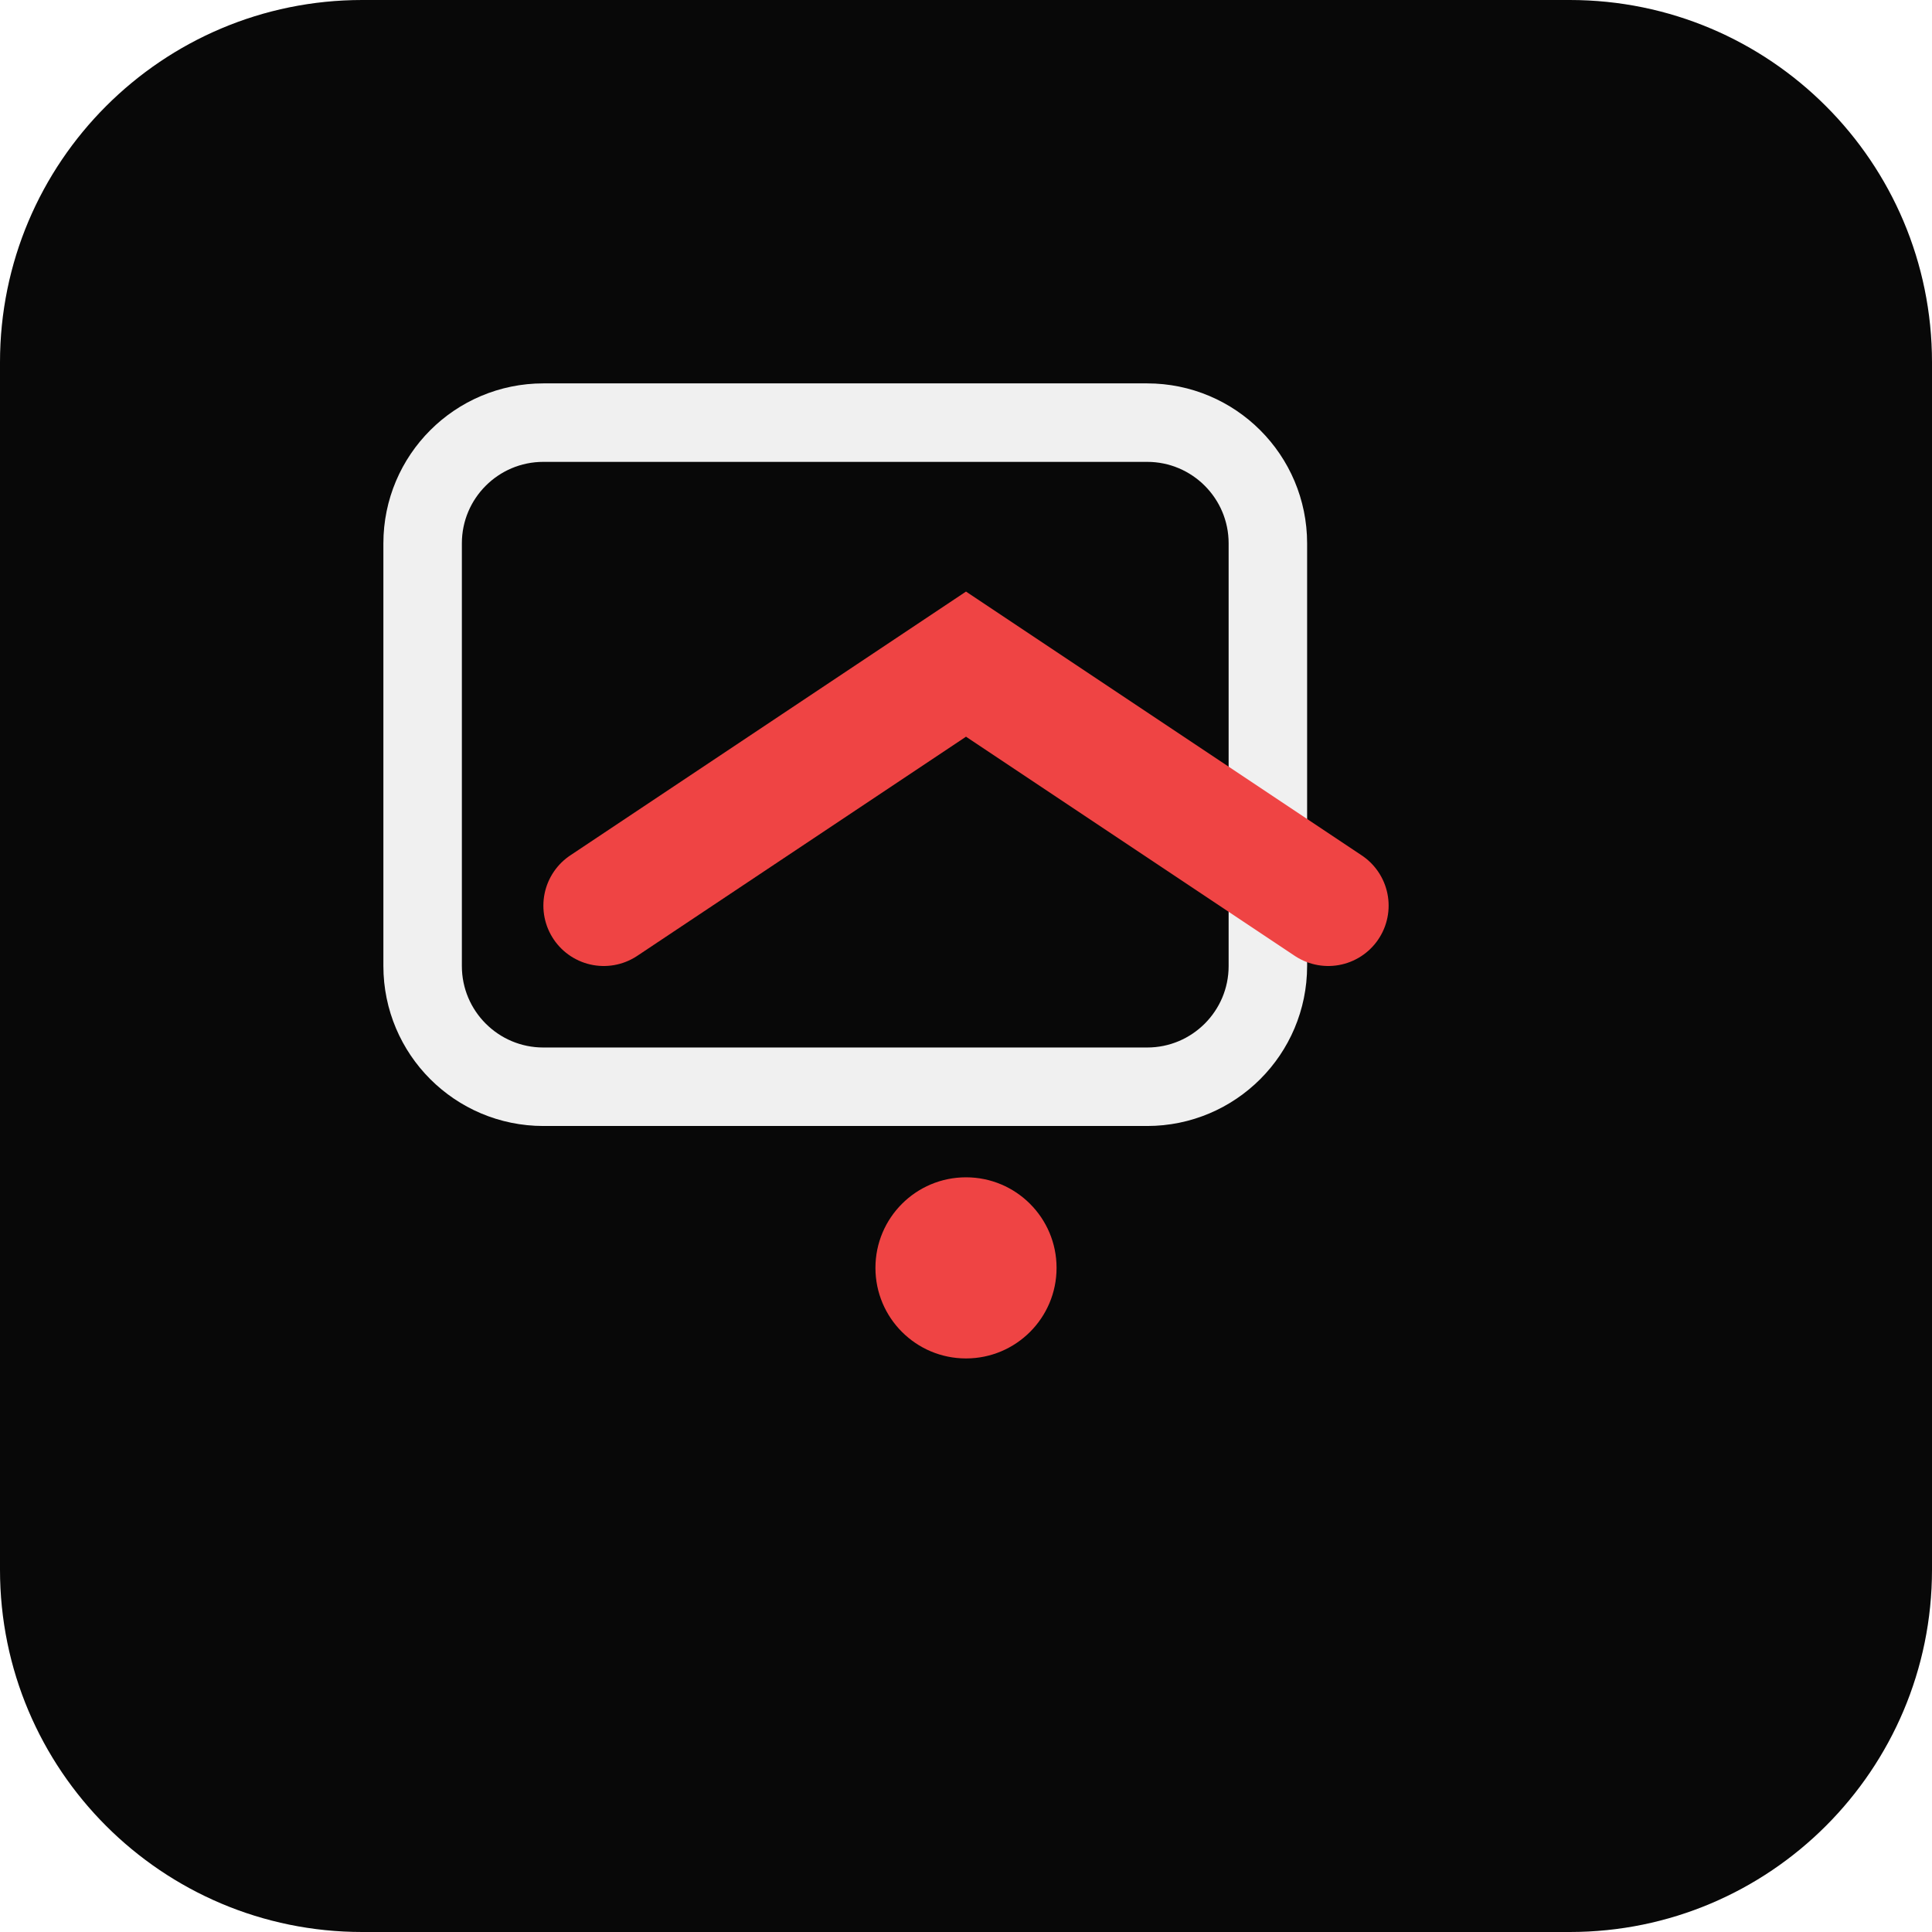
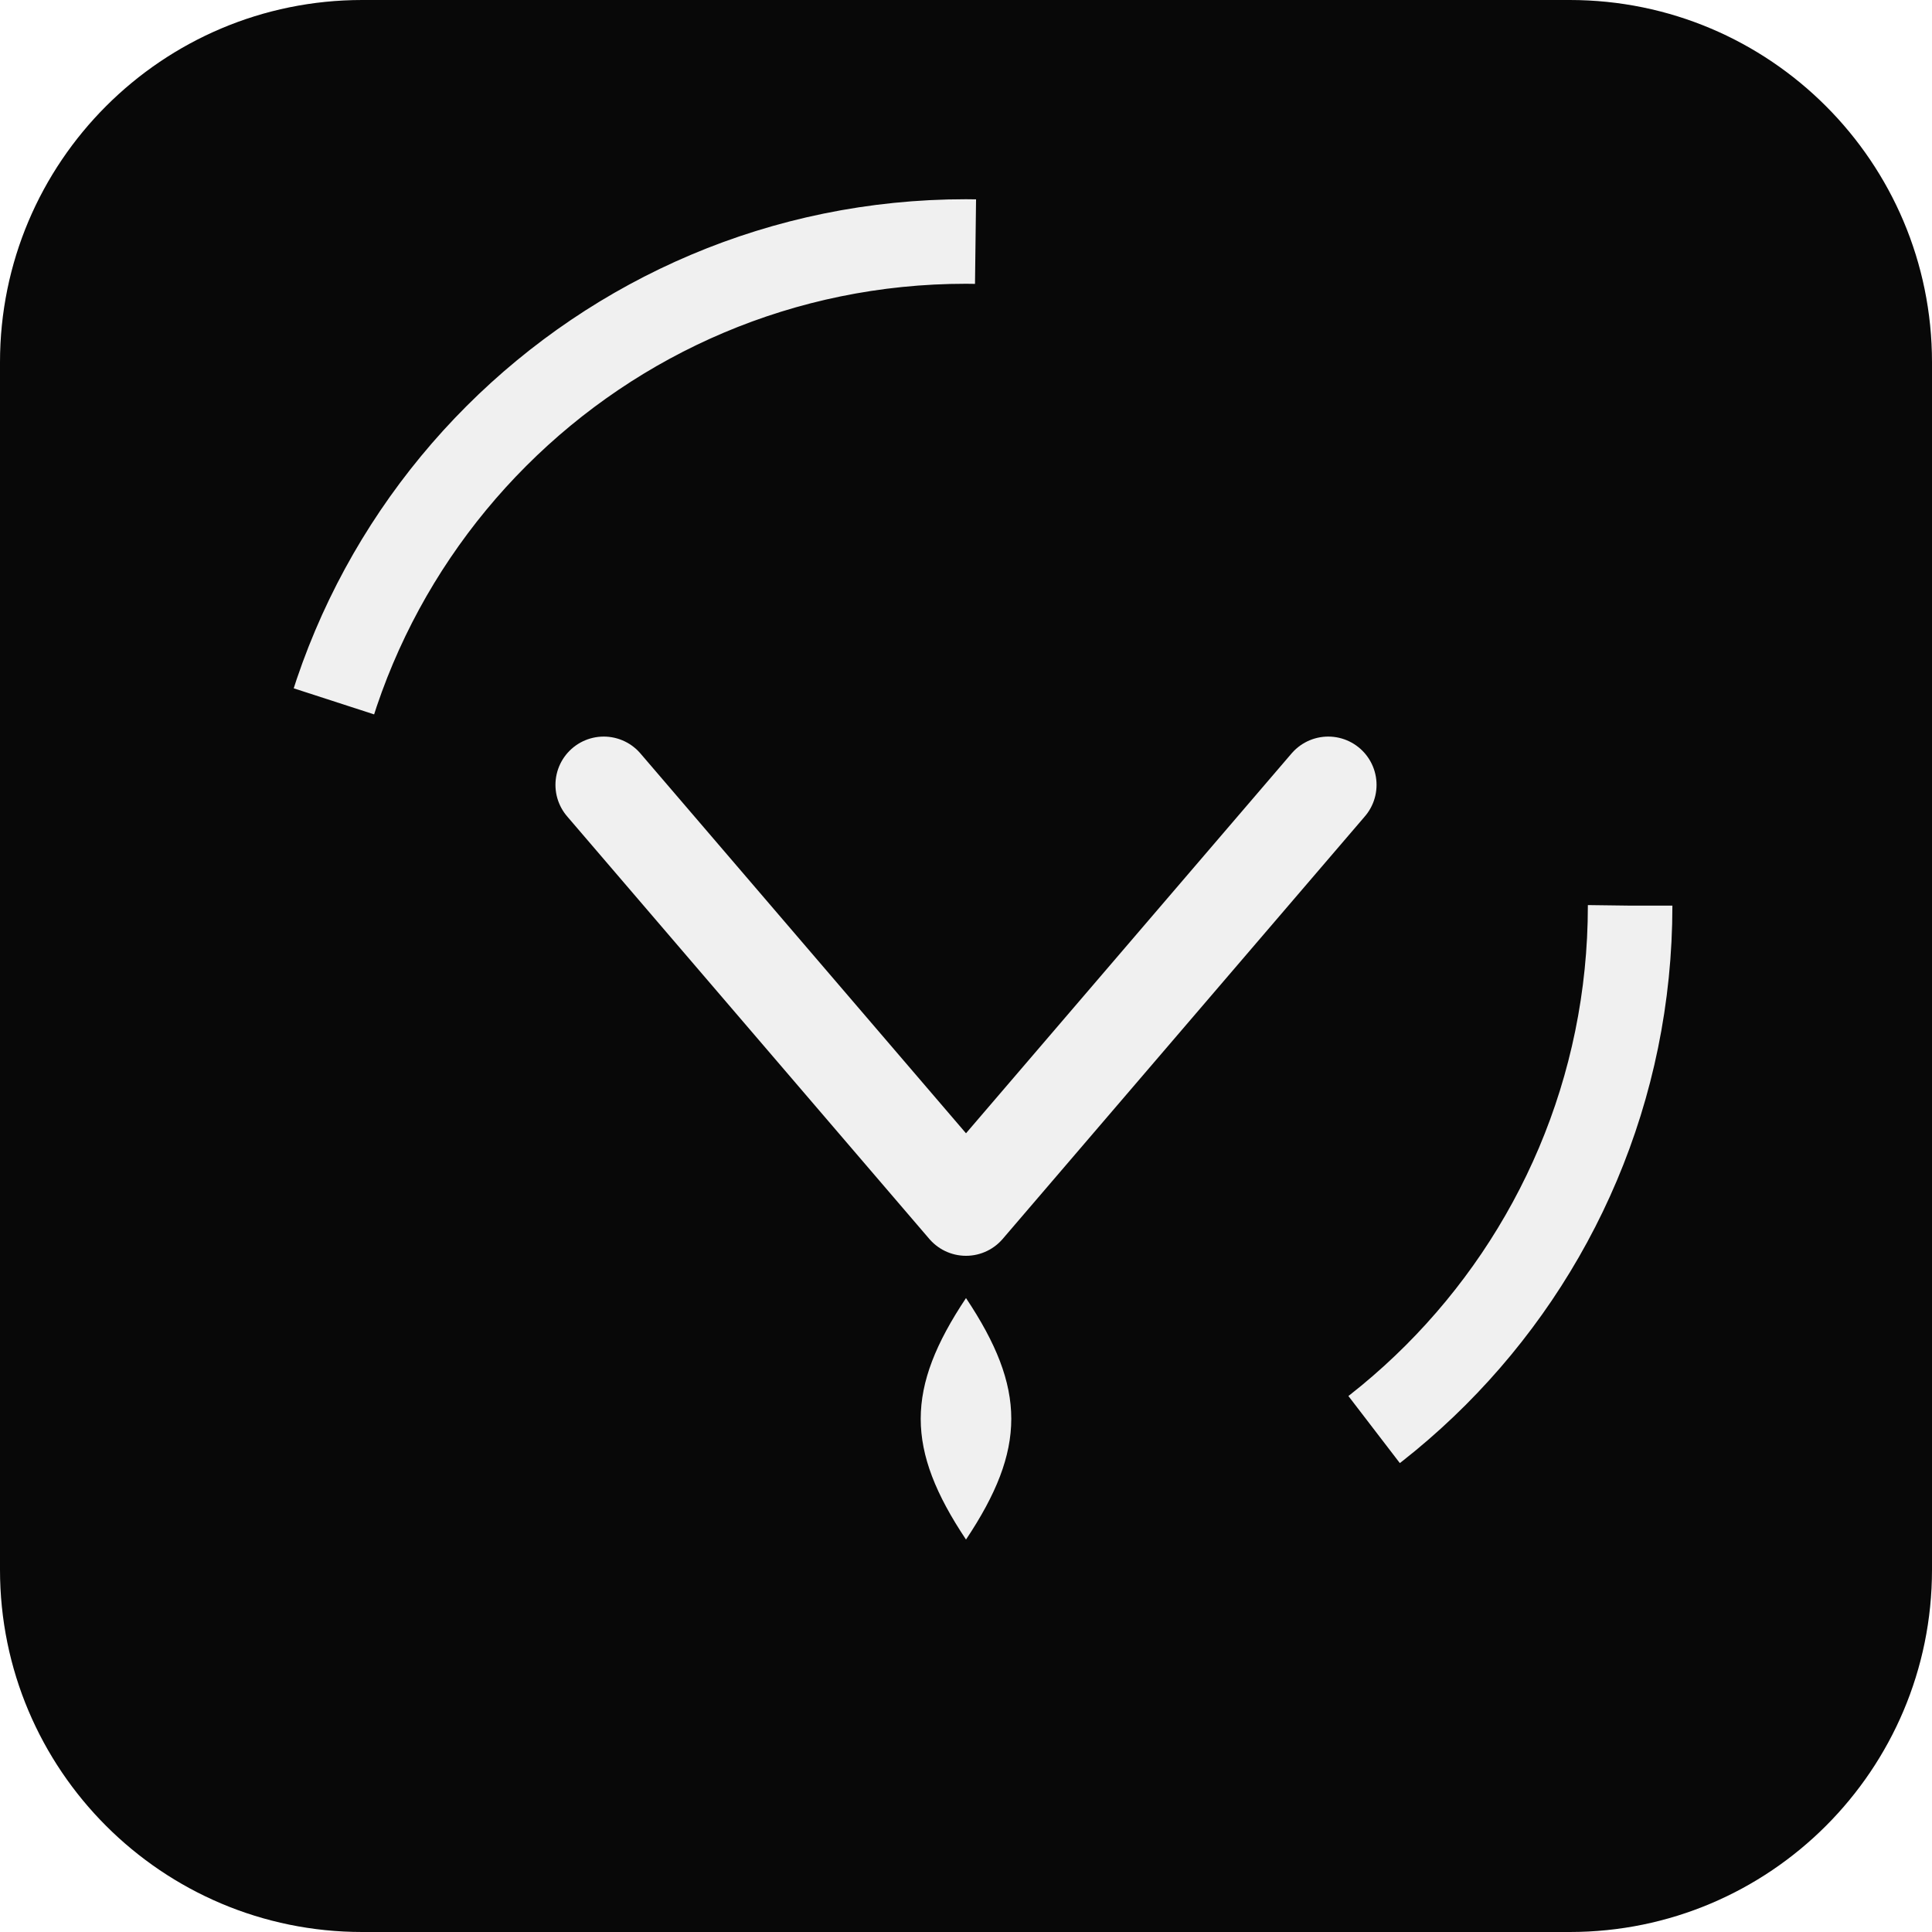
<svg xmlns="http://www.w3.org/2000/svg" viewBox="0 0 32 32">
  <rect width="32" height="32" rx="6" fill="#080808" />
-   <rect x="7" y="7" width="14" height="11" rx="2" fill="none" stroke="#f0f0f0" stroke-width="1.3" />
-   <path fill="none" stroke="#ef4444" stroke-width="2" stroke-linecap="round" d="M10 15 16 11 22 15" />
-   <circle cx="16" cy="21" r="1.5" fill="#ef4444" />
+   <circle cx="16" cy="15" r="11" fill="none" stroke="#f0f0f0" stroke-width="1.4" stroke-dasharray="14 28" stroke-dashoffset="4" />
+   <path fill="none" stroke="#f0f0f0" stroke-width="1.6" stroke-linecap="round" stroke-linejoin="round" d="M10 13 16 20 22 13" />
+   <path fill="#f0f0f0" d="M16 21.5c1 1.5 1 2.5 0 4-1-1.5-1-2.5 0-4z" />
</svg>
